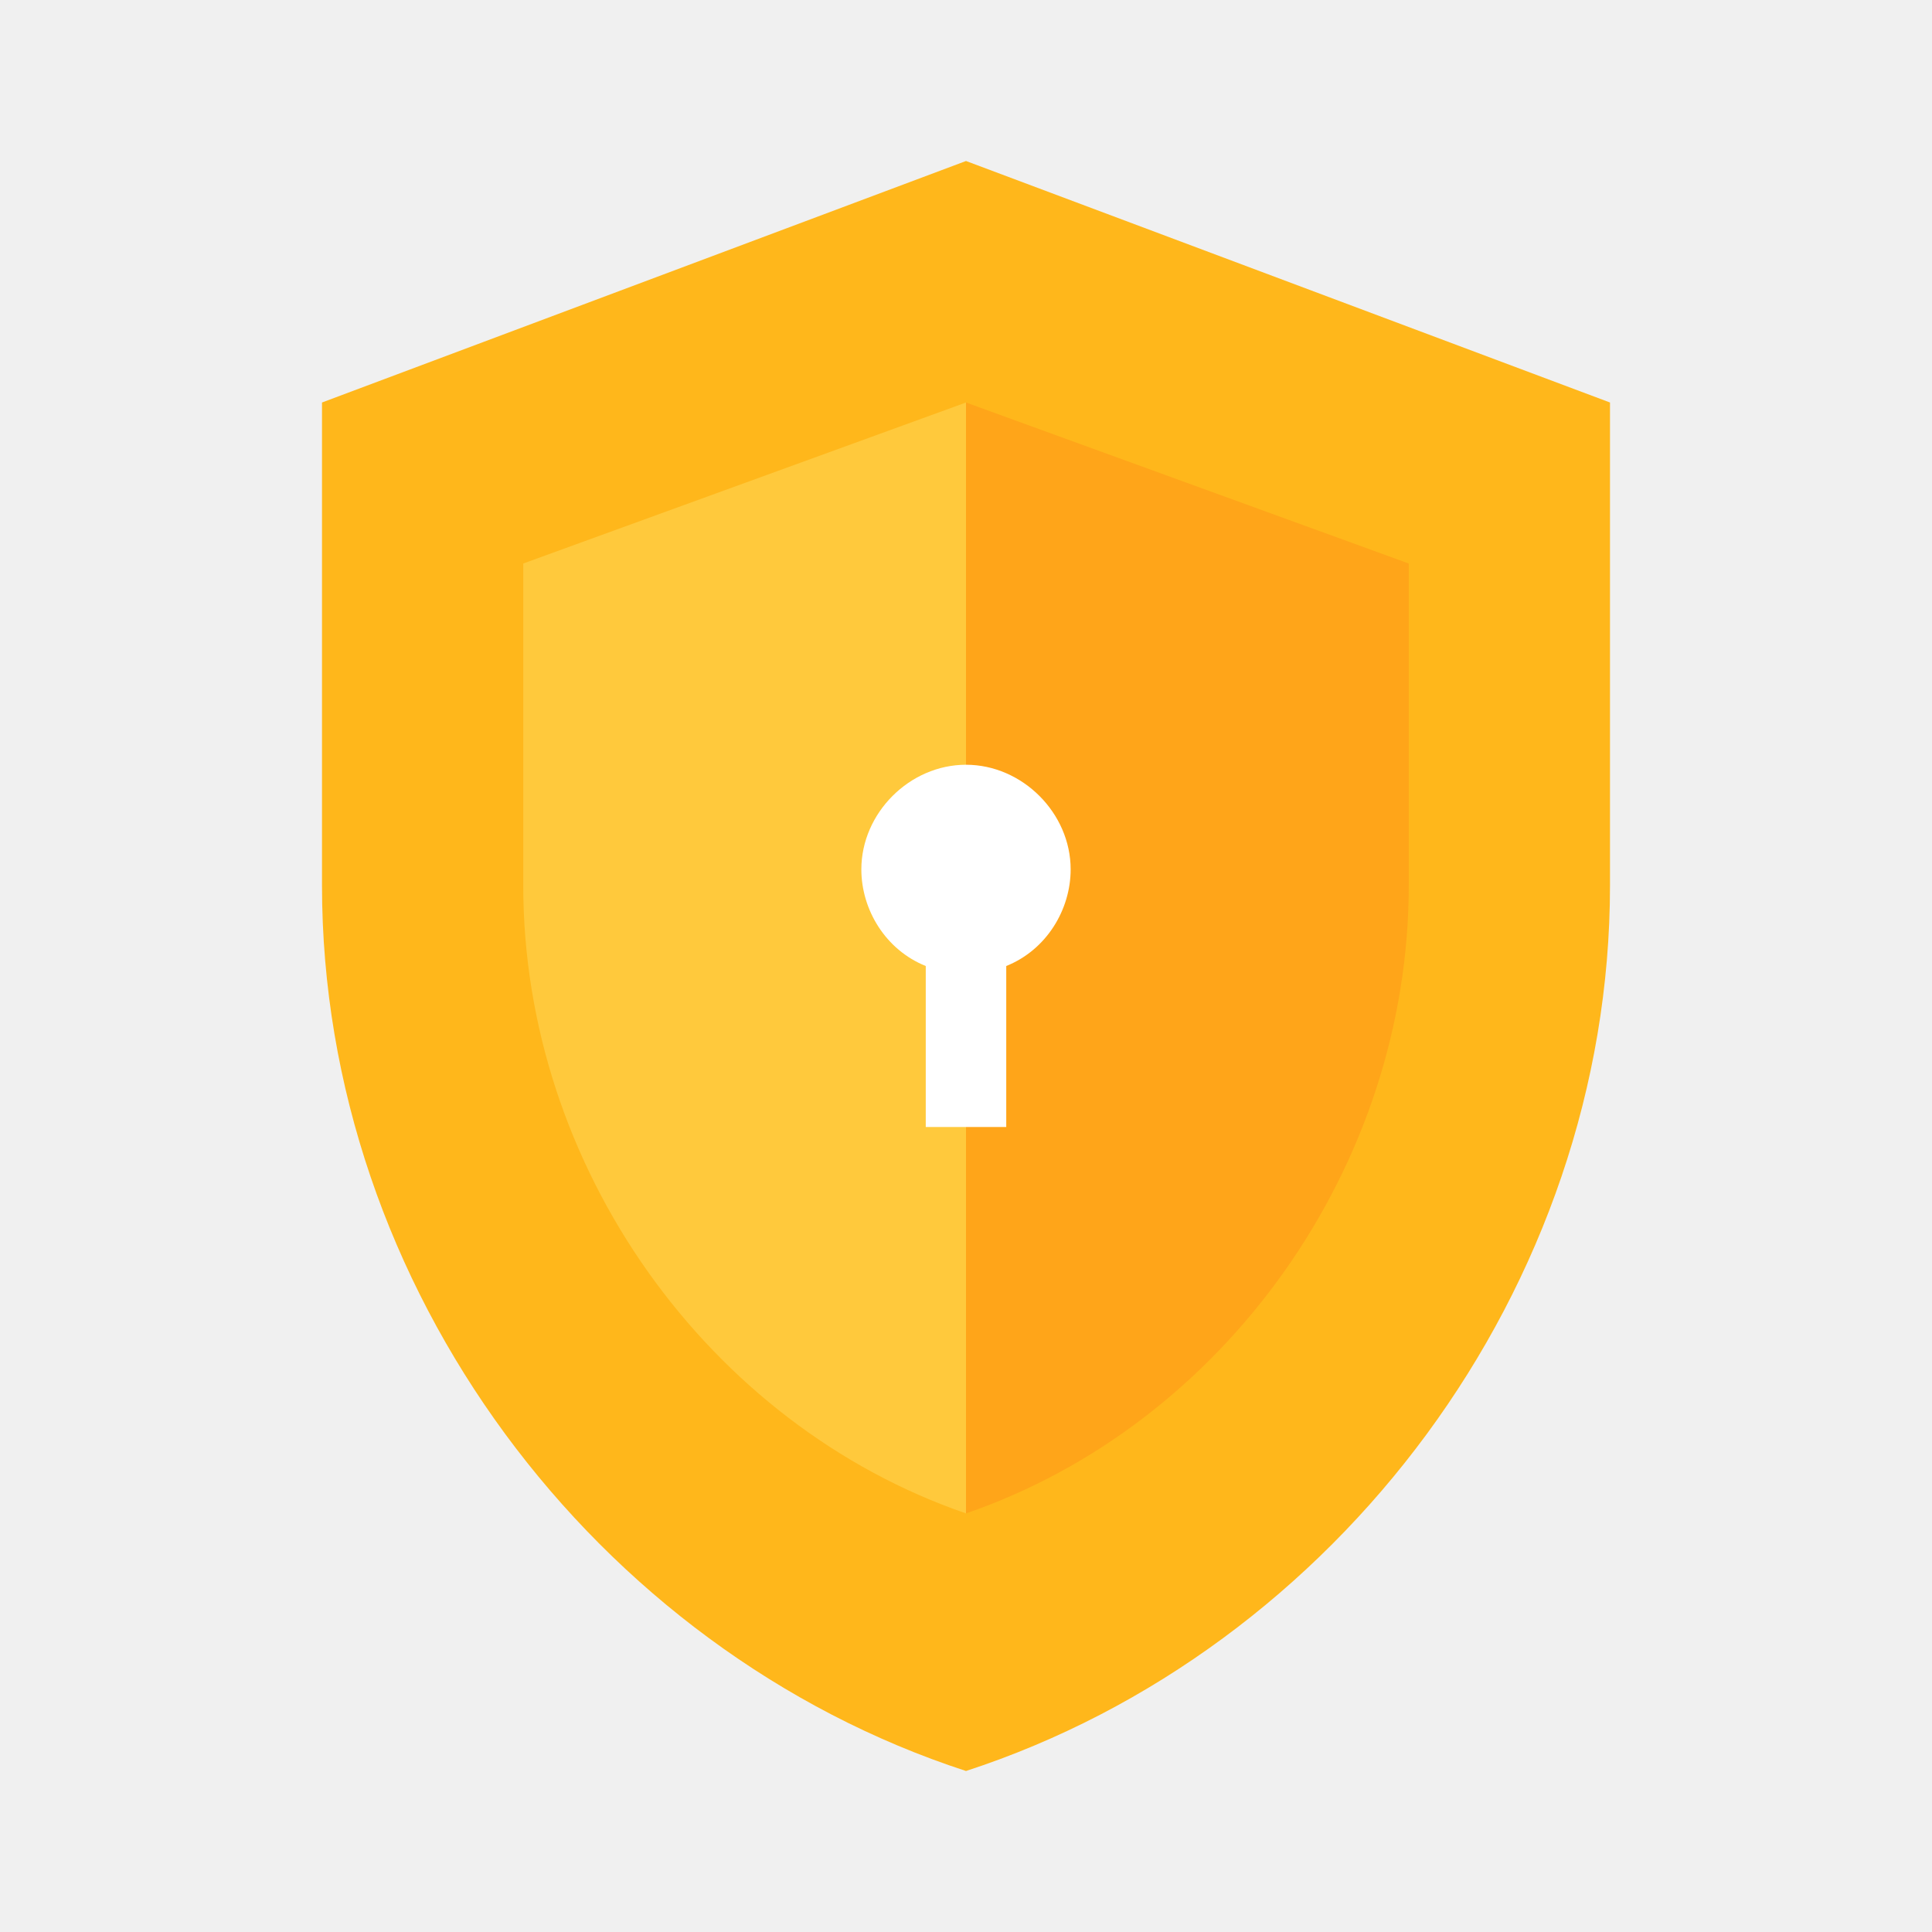
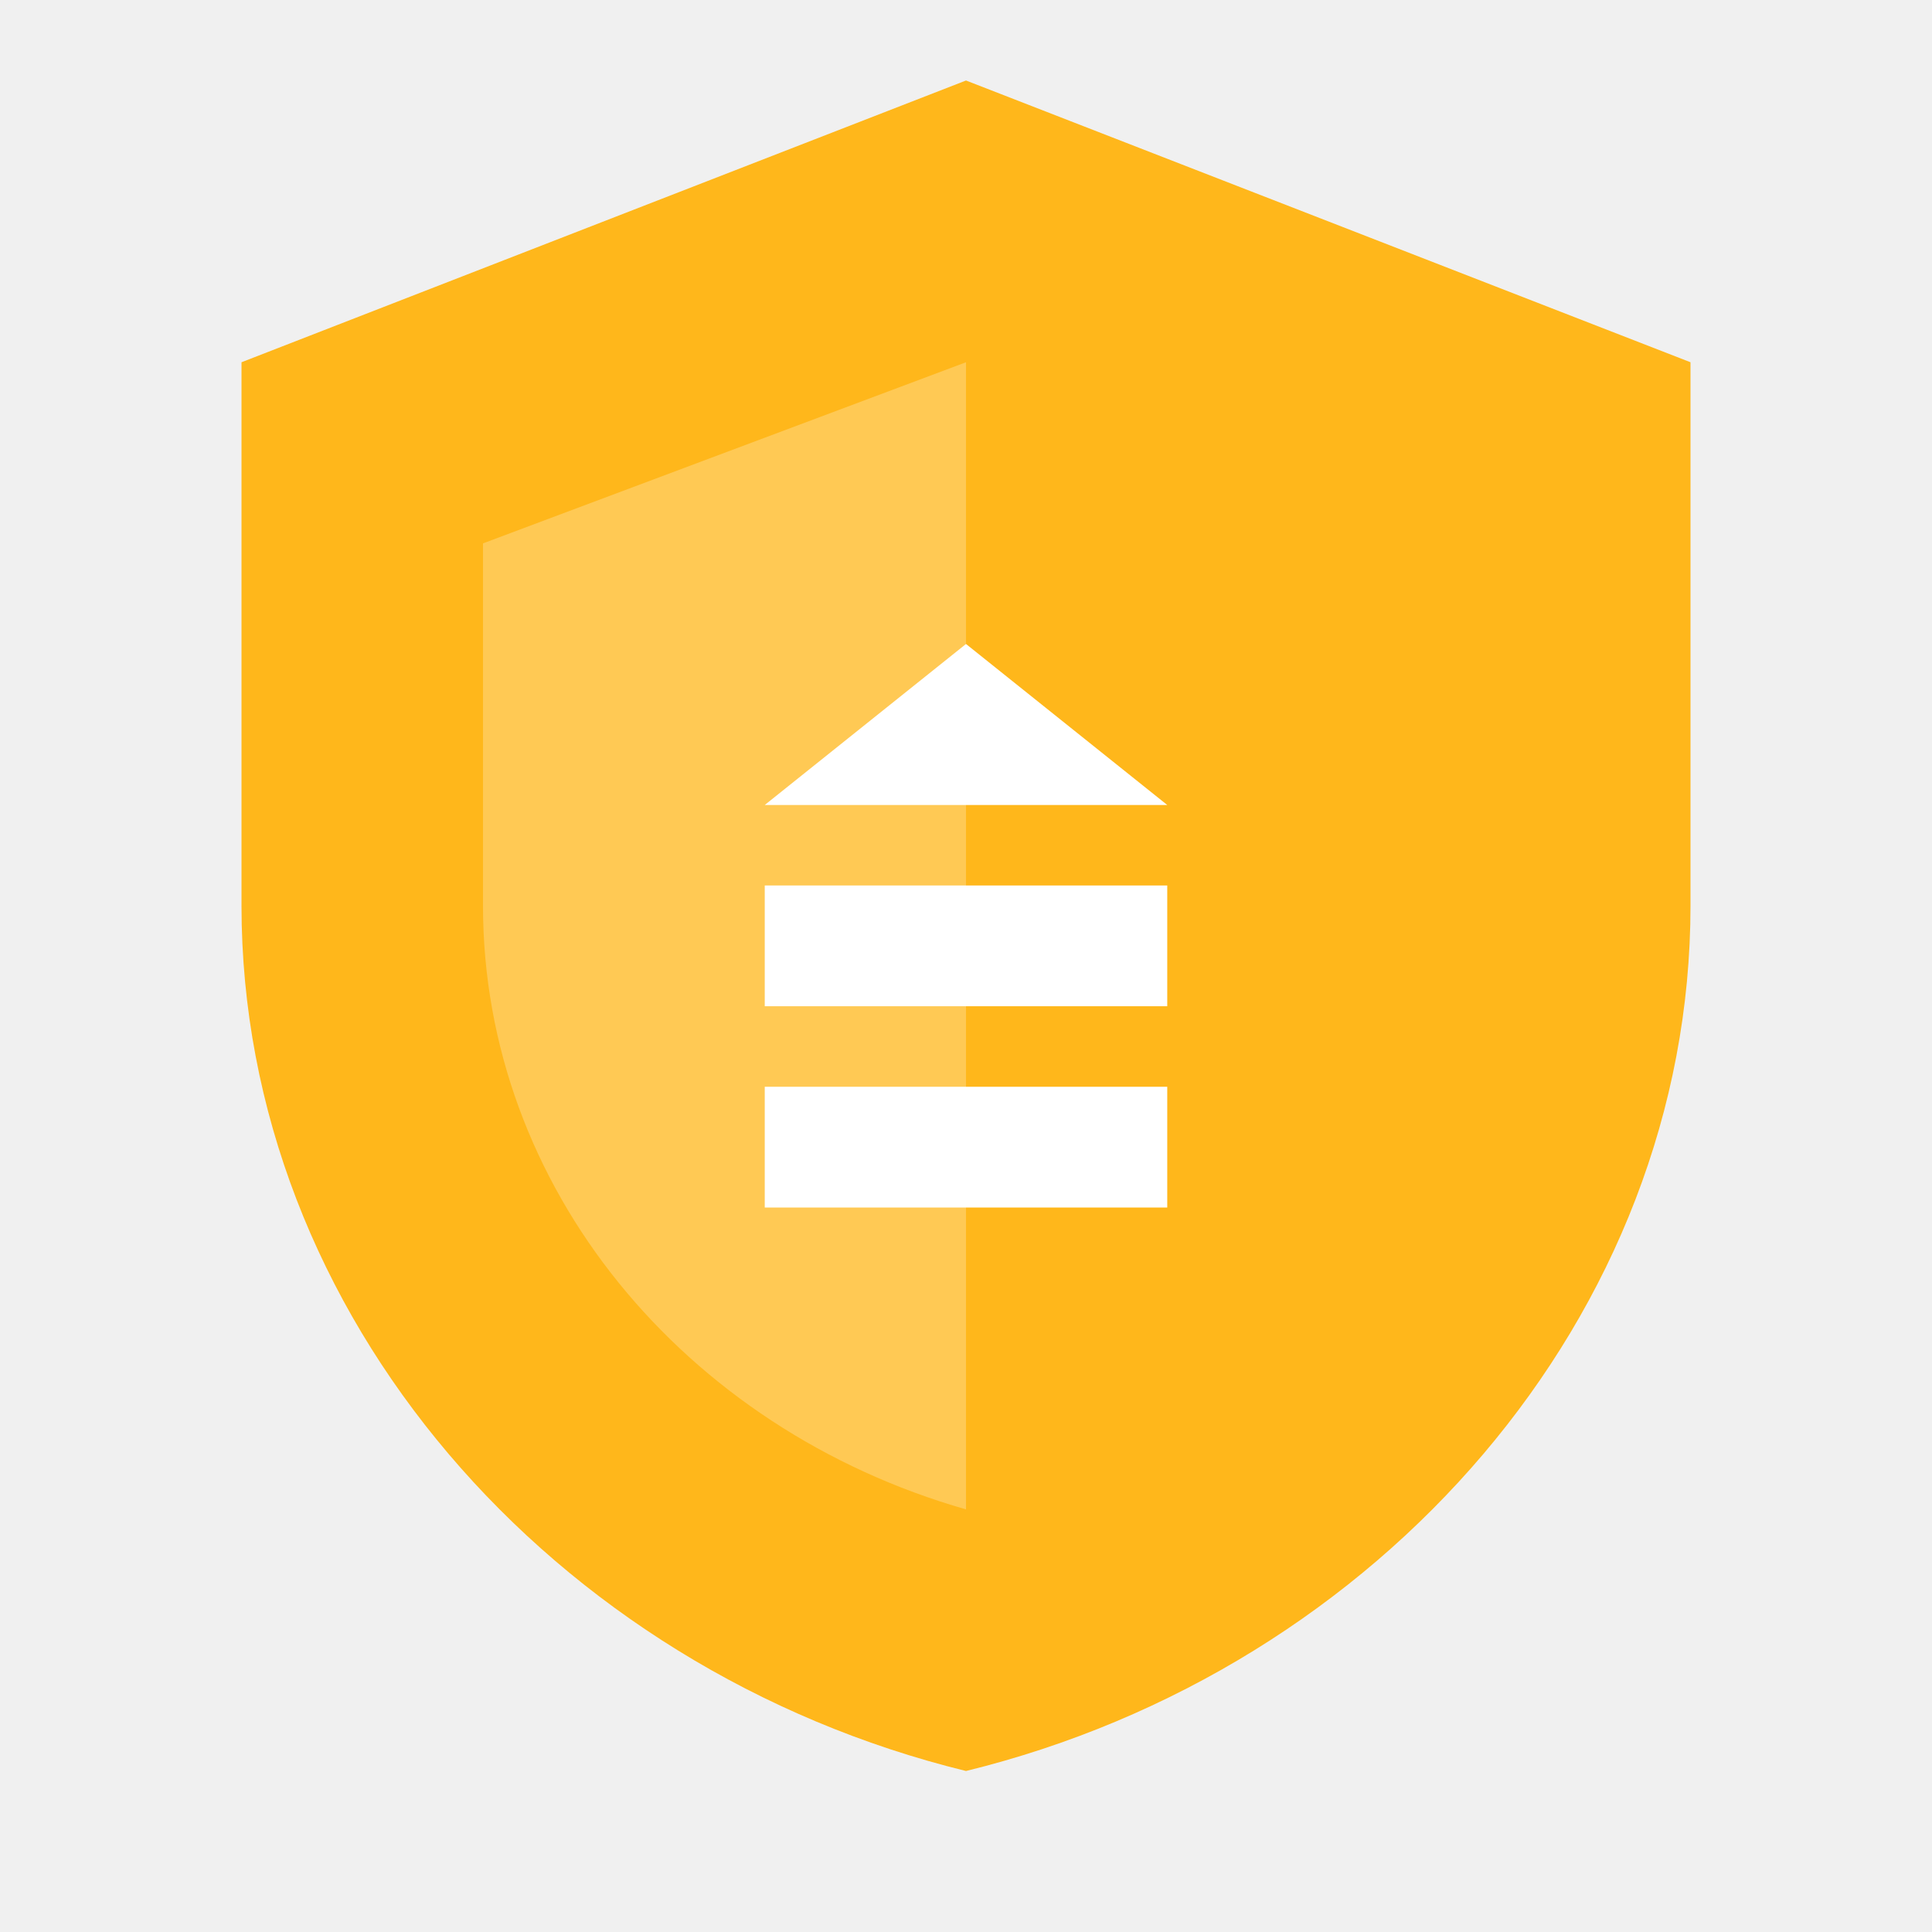
- <svg xmlns="http://www.w3.org/2000/svg" viewBox="0 0 24 24" fill="none">
-   <path d="M12 2 4 5v6c0 5 3.4 9.5 8 11 4.6-1.5 8-6 8-11V5l-8-3Z" fill="#FFB71B" />
-   <path d="M12 5 6.5 7v4c0 3.5 2.3 6.7 5.5 7.8V5Z" fill="#FFC93C" />
-   <path d="M12 5v13.8c3.2-1.1 5.5-4.3 5.5-7.8V7L12 5Z" fill="#FFA519" />
-   <path d="M12 9.5c-.7 0-1.3.6-1.3 1.3 0 .5.3 1 .8 1.2v2h1v-2c.5-.2.8-.7.8-1.2 0-.7-.6-1.3-1.3-1.3Z" fill="#fff" />
+ <svg xmlns="http://www.w3.org/2000/svg" viewBox="0 0 24 24">
+   <path fill="#FFB71B" d="M12 1 3 4.5v6.75C3 16.34 6.86 20.74 12 22c5.14-1.26 9-5.66 9-10.75V4.5L12 1Z" />
+   <path fill="#fff" fill-opacity="0.25" d="M12 4.5 6 6.75v4.5c0 3.5 2.5 6.5 6 7.5V4.5Z" />
+   <path fill="#fff" d="M9.5 11h5v1.5h-5V11Zm0 2.5h5V15h-5v-1.5ZM12 8l2.5 2h-5L12 8Z" />
</svg>
